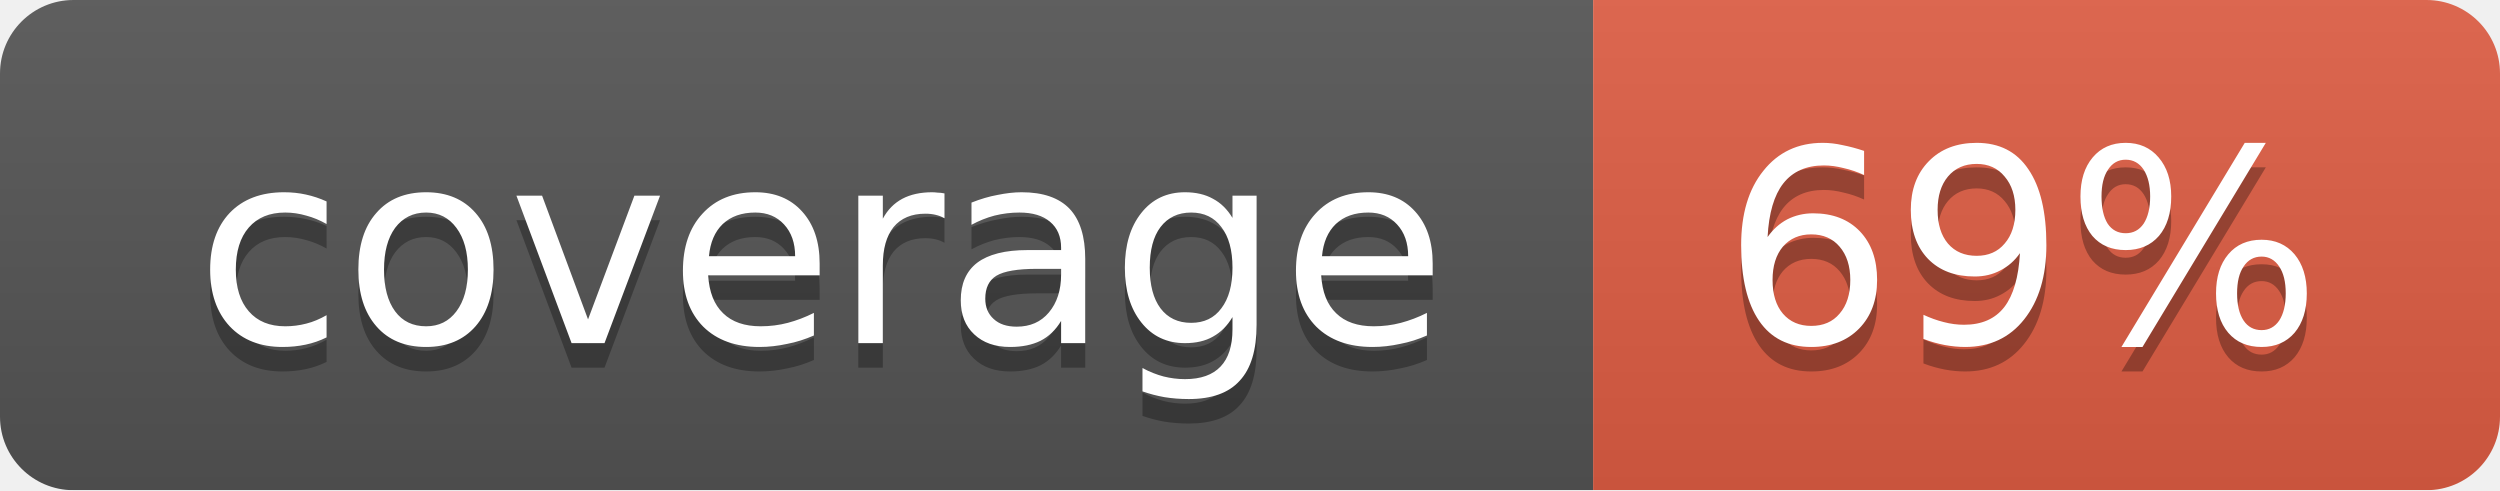
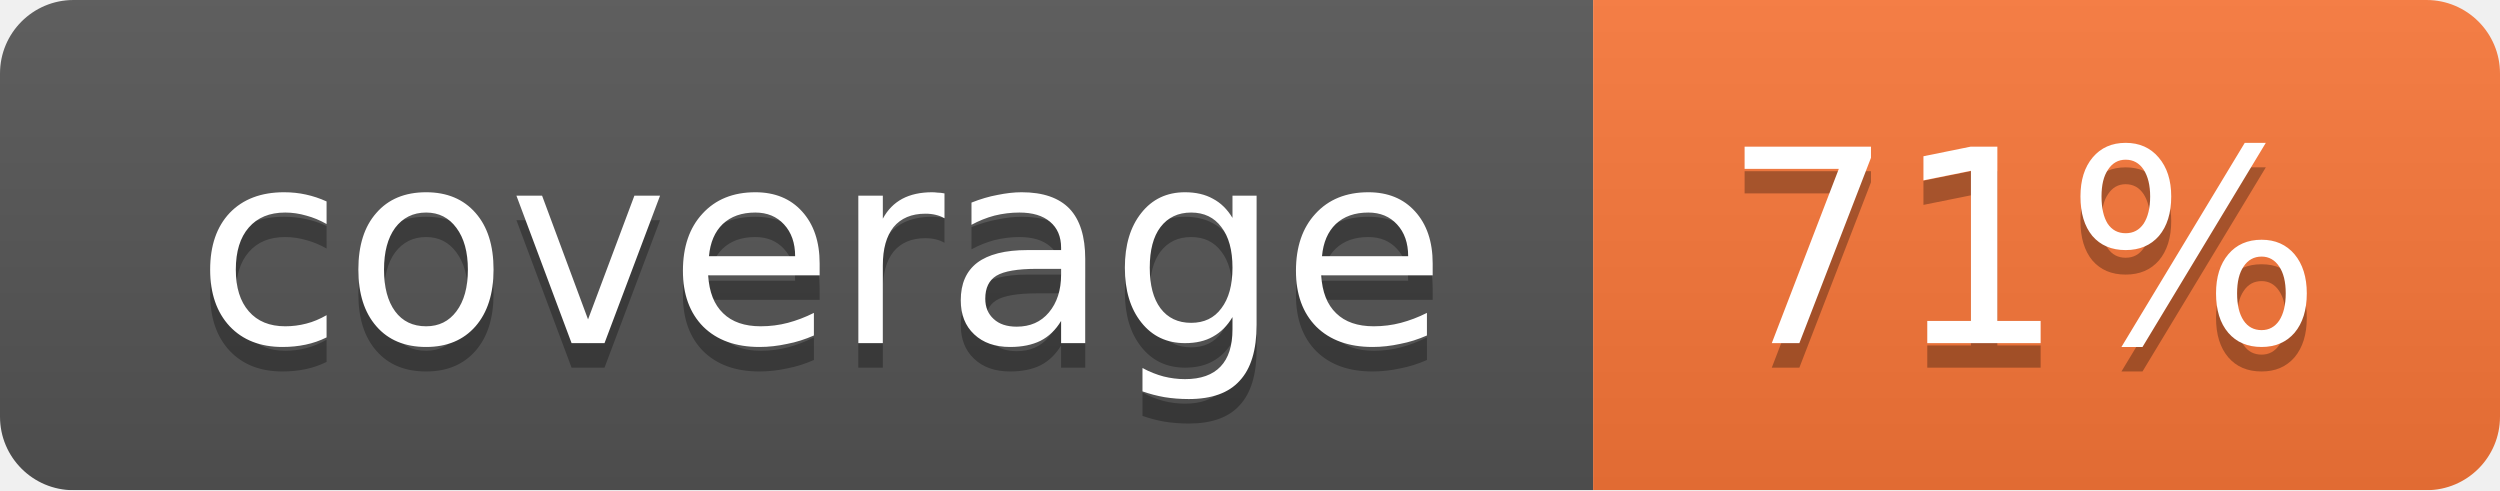
<svg xmlns="http://www.w3.org/2000/svg" width="102" height="20">
  <linearGradient id="smooth" x2="0" y2="100%">
    <stop offset="0" stop-color="#bbb" stop-opacity=".1" />
    <stop offset="1" stop-opacity=".1" />
  </linearGradient>
  <mask id="round">
    <rect width="102" height="20" rx="3" fill="#fff" />
  </mask>
  <g mask="url(#round)">
    <rect width="65" height="20" fill="#555" />
-     <rect x="65" width="37" height="20" fill="#e05d44" />
+     <rect x="65" width="37" height="20" fill="#fa7739" />
    <rect width="102" height="20" fill="url(#smooth)" />
  </g>
  <g fill="#fff" text-anchor="middle" font-family="DejaVu Sans,Verdana,Geneva,sans-serif" font-size="11">
    <text x="33.5" y="15" fill="#010101" fill-opacity=".3">coverage</text>
    <text x="33.5" y="14">coverage</text>
-     <text x="82.5" y="15" fill="#010101" fill-opacity=".3">69%</text>
-     <text x="82.5" y="14">69%</text>
+     <text x="82.5" y="15" fill="#010101" fill-opacity=".3">71%</text>
+     <text x="82.5" y="14">71%</text>
  </g>
</svg>
